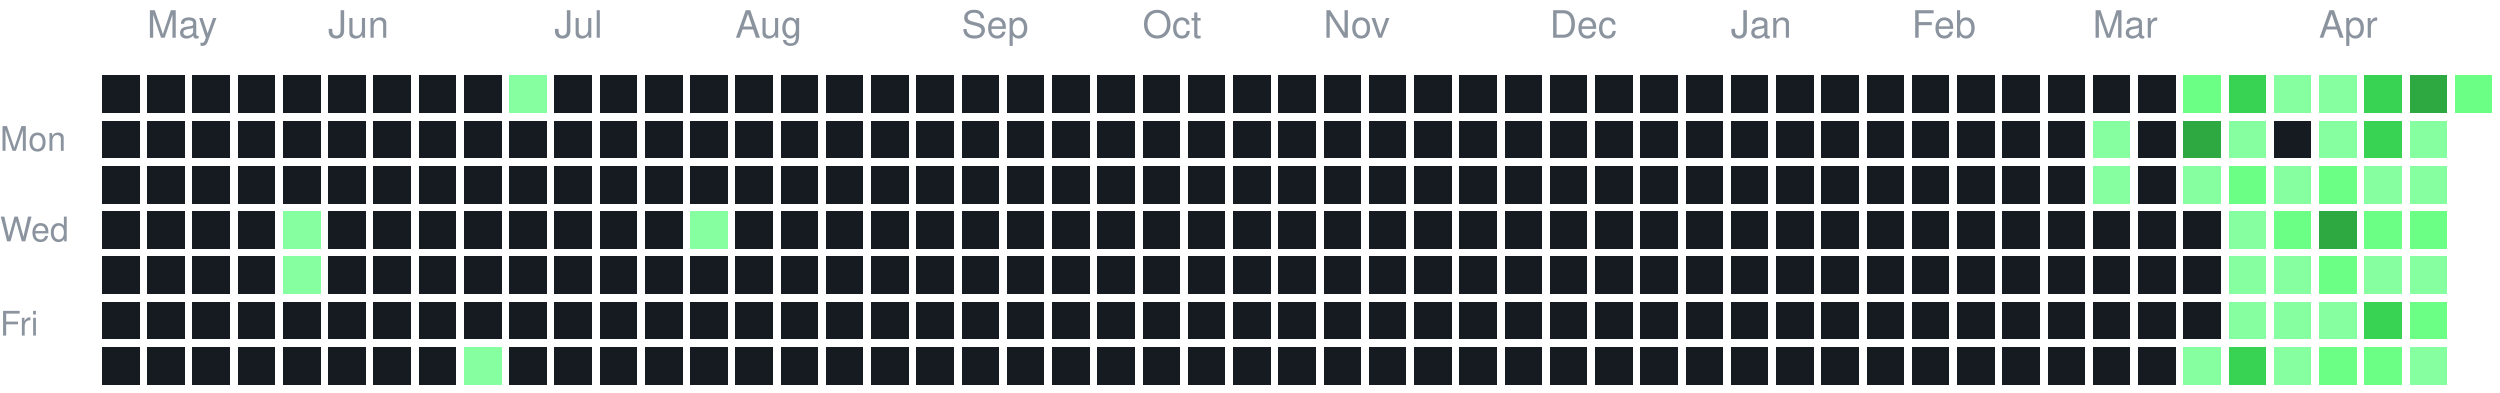
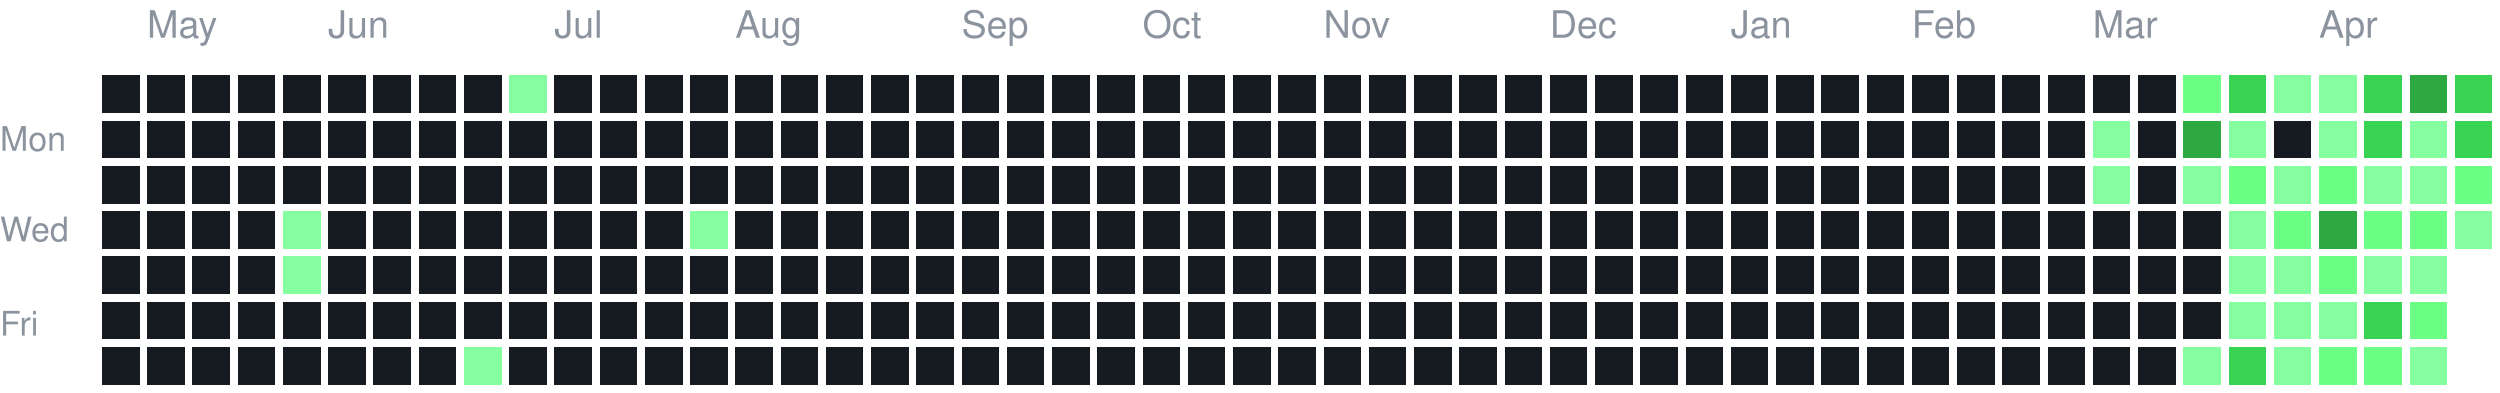
<svg xmlns="http://www.w3.org/2000/svg" version="1.1" width="663" height="104">
  <rect style="fill:#161b22;shape-rendering:crispedges;" data-score="0" data-date="2025-04-27" x="27" y="20" width="10" height="10" />
  <rect style="fill:#161b22;shape-rendering:crispedges;" data-score="0" data-date="2025-05-04" x="39" y="20" width="10" height="10" />
  <rect style="fill:#161b22;shape-rendering:crispedges;" data-score="0" data-date="2025-05-11" x="51" y="20" width="10" height="10" />
  <rect style="fill:#161b22;shape-rendering:crispedges;" data-score="0" data-date="2025-05-18" x="63" y="20" width="10" height="10" />
  <rect style="fill:#161b22;shape-rendering:crispedges;" data-score="0" data-date="2025-05-25" x="75" y="20" width="10" height="10" />
  <rect style="fill:#161b22;shape-rendering:crispedges;" data-score="0" data-date="2025-06-01" x="87" y="20" width="10" height="10" />
  <rect style="fill:#161b22;shape-rendering:crispedges;" data-score="0" data-date="2025-06-08" x="99" y="20" width="10" height="10" />
  <rect style="fill:#161b22;shape-rendering:crispedges;" data-score="0" data-date="2025-06-15" x="111" y="20" width="10" height="10" />
  <rect style="fill:#161b22;shape-rendering:crispedges;" data-score="0" data-date="2025-06-22" x="123" y="20" width="10" height="10" />
  <rect style="fill:#86ffa0;shape-rendering:crispedges;" data-score="1" data-date="2025-06-29" x="135" y="20" width="10" height="10" />
  <rect style="fill:#161b22;shape-rendering:crispedges;" data-score="0" data-date="2025-07-06" x="147" y="20" width="10" height="10" />
  <rect style="fill:#161b22;shape-rendering:crispedges;" data-score="0" data-date="2025-07-13" x="159" y="20" width="10" height="10" />
  <rect style="fill:#161b22;shape-rendering:crispedges;" data-score="0" data-date="2025-07-20" x="171" y="20" width="10" height="10" />
  <rect style="fill:#161b22;shape-rendering:crispedges;" data-score="0" data-date="2025-07-27" x="183" y="20" width="10" height="10" />
  <rect style="fill:#161b22;shape-rendering:crispedges;" data-score="0" data-date="2025-08-03" x="195" y="20" width="10" height="10" />
  <rect style="fill:#161b22;shape-rendering:crispedges;" data-score="0" data-date="2025-08-10" x="207" y="20" width="10" height="10" />
  <rect style="fill:#161b22;shape-rendering:crispedges;" data-score="0" data-date="2025-08-17" x="219" y="20" width="10" height="10" />
  <rect style="fill:#161b22;shape-rendering:crispedges;" data-score="0" data-date="2025-08-24" x="231" y="20" width="10" height="10" />
  <rect style="fill:#161b22;shape-rendering:crispedges;" data-score="0" data-date="2025-08-31" x="243" y="20" width="10" height="10" />
  <rect style="fill:#161b22;shape-rendering:crispedges;" data-score="0" data-date="2025-09-07" x="255" y="20" width="10" height="10" />
  <rect style="fill:#161b22;shape-rendering:crispedges;" data-score="0" data-date="2025-09-14" x="267" y="20" width="10" height="10" />
  <rect style="fill:#161b22;shape-rendering:crispedges;" data-score="0" data-date="2025-09-21" x="279" y="20" width="10" height="10" />
  <rect style="fill:#161b22;shape-rendering:crispedges;" data-score="0" data-date="2025-09-28" x="291" y="20" width="10" height="10" />
  <rect style="fill:#161b22;shape-rendering:crispedges;" data-score="0" data-date="2025-10-05" x="303" y="20" width="10" height="10" />
  <rect style="fill:#161b22;shape-rendering:crispedges;" data-score="0" data-date="2025-10-12" x="315" y="20" width="10" height="10" />
  <rect style="fill:#161b22;shape-rendering:crispedges;" data-score="0" data-date="2025-10-19" x="327" y="20" width="10" height="10" />
  <rect style="fill:#161b22;shape-rendering:crispedges;" data-score="0" data-date="2025-10-26" x="339" y="20" width="10" height="10" />
  <rect style="fill:#161b22;shape-rendering:crispedges;" data-score="0" data-date="2025-11-02" x="351" y="20" width="10" height="10" />
  <rect style="fill:#161b22;shape-rendering:crispedges;" data-score="0" data-date="2025-11-09" x="363" y="20" width="10" height="10" />
  <rect style="fill:#161b22;shape-rendering:crispedges;" data-score="0" data-date="2025-11-16" x="375" y="20" width="10" height="10" />
  <rect style="fill:#161b22;shape-rendering:crispedges;" data-score="0" data-date="2025-11-23" x="387" y="20" width="10" height="10" />
  <rect style="fill:#161b22;shape-rendering:crispedges;" data-score="0" data-date="2025-11-30" x="399" y="20" width="10" height="10" />
  <rect style="fill:#161b22;shape-rendering:crispedges;" data-score="0" data-date="2025-12-07" x="411" y="20" width="10" height="10" />
  <rect style="fill:#161b22;shape-rendering:crispedges;" data-score="0" data-date="2025-12-14" x="423" y="20" width="10" height="10" />
  <rect style="fill:#161b22;shape-rendering:crispedges;" data-score="0" data-date="2025-12-21" x="435" y="20" width="10" height="10" />
  <rect style="fill:#161b22;shape-rendering:crispedges;" data-score="0" data-date="2025-12-28" x="447" y="20" width="10" height="10" />
  <rect style="fill:#161b22;shape-rendering:crispedges;" data-score="0" data-date="2026-01-04" x="459" y="20" width="10" height="10" />
  <rect style="fill:#161b22;shape-rendering:crispedges;" data-score="0" data-date="2026-01-11" x="471" y="20" width="10" height="10" />
  <rect style="fill:#161b22;shape-rendering:crispedges;" data-score="0" data-date="2026-01-18" x="483" y="20" width="10" height="10" />
  <rect style="fill:#161b22;shape-rendering:crispedges;" data-score="0" data-date="2026-01-25" x="495" y="20" width="10" height="10" />
  <rect style="fill:#161b22;shape-rendering:crispedges;" data-score="0" data-date="2026-02-01" x="507" y="20" width="10" height="10" />
  <rect style="fill:#161b22;shape-rendering:crispedges;" data-score="0" data-date="2026-02-08" x="519" y="20" width="10" height="10" />
  <rect style="fill:#161b22;shape-rendering:crispedges;" data-score="0" data-date="2026-02-15" x="531" y="20" width="10" height="10" />
  <rect style="fill:#161b22;shape-rendering:crispedges;" data-score="0" data-date="2026-02-22" x="543" y="20" width="10" height="10" />
  <rect style="fill:#161b22;shape-rendering:crispedges;" data-score="0" data-date="2026-03-01" x="555" y="20" width="10" height="10" />
  <rect style="fill:#161b22;shape-rendering:crispedges;" data-score="0" data-date="2026-03-08" x="567" y="20" width="10" height="10" />
  <rect style="fill:#6cff86;shape-rendering:crispedges;" data-score="2" data-date="2026-03-15" x="579" y="20" width="10" height="10" />
  <rect style="fill:#39d353;shape-rendering:crispedges;" data-score="3" data-date="2026-03-22" x="591" y="20" width="10" height="10" />
  <rect style="fill:#86ffa0;shape-rendering:crispedges;" data-score="1" data-date="2026-03-29" x="603" y="20" width="10" height="10" />
  <rect style="fill:#86ffa0;shape-rendering:crispedges;" data-score="1" data-date="2026-04-05" x="615" y="20" width="10" height="10" />
  <rect style="fill:#39d353;shape-rendering:crispedges;" data-score="3" data-date="2026-04-12" x="627" y="20" width="10" height="10" />
  <rect style="fill:#2ea942;shape-rendering:crispedges;" data-score="4" data-date="2026-04-19" x="639" y="20" width="10" height="10" />
-   <rect style="fill:#6cff86;shape-rendering:crispedges;" data-score="2" data-date="2026-04-26" x="651" y="20" width="10" height="10" />
+   <rect style="fill:#39d353;shape-rendering:crispedges;" data-score="3" data-date="2026-04-26" x="651" y="20" width="10" height="10" />
  <rect style="fill:#161b22;shape-rendering:crispedges;" data-score="0" data-date="2025-04-28" x="27" y="32" width="10" height="10" />
  <rect style="fill:#161b22;shape-rendering:crispedges;" data-score="0" data-date="2025-05-05" x="39" y="32" width="10" height="10" />
  <rect style="fill:#161b22;shape-rendering:crispedges;" data-score="0" data-date="2025-05-12" x="51" y="32" width="10" height="10" />
  <rect style="fill:#161b22;shape-rendering:crispedges;" data-score="0" data-date="2025-05-19" x="63" y="32" width="10" height="10" />
  <rect style="fill:#161b22;shape-rendering:crispedges;" data-score="0" data-date="2025-05-26" x="75" y="32" width="10" height="10" />
  <rect style="fill:#161b22;shape-rendering:crispedges;" data-score="0" data-date="2025-06-02" x="87" y="32" width="10" height="10" />
  <rect style="fill:#161b22;shape-rendering:crispedges;" data-score="0" data-date="2025-06-09" x="99" y="32" width="10" height="10" />
  <rect style="fill:#161b22;shape-rendering:crispedges;" data-score="0" data-date="2025-06-16" x="111" y="32" width="10" height="10" />
  <rect style="fill:#161b22;shape-rendering:crispedges;" data-score="0" data-date="2025-06-23" x="123" y="32" width="10" height="10" />
  <rect style="fill:#161b22;shape-rendering:crispedges;" data-score="0" data-date="2025-06-30" x="135" y="32" width="10" height="10" />
  <rect style="fill:#161b22;shape-rendering:crispedges;" data-score="0" data-date="2025-07-07" x="147" y="32" width="10" height="10" />
  <rect style="fill:#161b22;shape-rendering:crispedges;" data-score="0" data-date="2025-07-14" x="159" y="32" width="10" height="10" />
  <rect style="fill:#161b22;shape-rendering:crispedges;" data-score="0" data-date="2025-07-21" x="171" y="32" width="10" height="10" />
  <rect style="fill:#161b22;shape-rendering:crispedges;" data-score="0" data-date="2025-07-28" x="183" y="32" width="10" height="10" />
  <rect style="fill:#161b22;shape-rendering:crispedges;" data-score="0" data-date="2025-08-04" x="195" y="32" width="10" height="10" />
  <rect style="fill:#161b22;shape-rendering:crispedges;" data-score="0" data-date="2025-08-11" x="207" y="32" width="10" height="10" />
  <rect style="fill:#161b22;shape-rendering:crispedges;" data-score="0" data-date="2025-08-18" x="219" y="32" width="10" height="10" />
  <rect style="fill:#161b22;shape-rendering:crispedges;" data-score="0" data-date="2025-08-25" x="231" y="32" width="10" height="10" />
  <rect style="fill:#161b22;shape-rendering:crispedges;" data-score="0" data-date="2025-09-01" x="243" y="32" width="10" height="10" />
  <rect style="fill:#161b22;shape-rendering:crispedges;" data-score="0" data-date="2025-09-08" x="255" y="32" width="10" height="10" />
  <rect style="fill:#161b22;shape-rendering:crispedges;" data-score="0" data-date="2025-09-15" x="267" y="32" width="10" height="10" />
  <rect style="fill:#161b22;shape-rendering:crispedges;" data-score="0" data-date="2025-09-22" x="279" y="32" width="10" height="10" />
  <rect style="fill:#161b22;shape-rendering:crispedges;" data-score="0" data-date="2025-09-29" x="291" y="32" width="10" height="10" />
  <rect style="fill:#161b22;shape-rendering:crispedges;" data-score="0" data-date="2025-10-06" x="303" y="32" width="10" height="10" />
  <rect style="fill:#161b22;shape-rendering:crispedges;" data-score="0" data-date="2025-10-13" x="315" y="32" width="10" height="10" />
  <rect style="fill:#161b22;shape-rendering:crispedges;" data-score="0" data-date="2025-10-20" x="327" y="32" width="10" height="10" />
  <rect style="fill:#161b22;shape-rendering:crispedges;" data-score="0" data-date="2025-10-27" x="339" y="32" width="10" height="10" />
  <rect style="fill:#161b22;shape-rendering:crispedges;" data-score="0" data-date="2025-11-03" x="351" y="32" width="10" height="10" />
  <rect style="fill:#161b22;shape-rendering:crispedges;" data-score="0" data-date="2025-11-10" x="363" y="32" width="10" height="10" />
  <rect style="fill:#161b22;shape-rendering:crispedges;" data-score="0" data-date="2025-11-17" x="375" y="32" width="10" height="10" />
  <rect style="fill:#161b22;shape-rendering:crispedges;" data-score="0" data-date="2025-11-24" x="387" y="32" width="10" height="10" />
  <rect style="fill:#161b22;shape-rendering:crispedges;" data-score="0" data-date="2025-12-01" x="399" y="32" width="10" height="10" />
  <rect style="fill:#161b22;shape-rendering:crispedges;" data-score="0" data-date="2025-12-08" x="411" y="32" width="10" height="10" />
  <rect style="fill:#161b22;shape-rendering:crispedges;" data-score="0" data-date="2025-12-15" x="423" y="32" width="10" height="10" />
  <rect style="fill:#161b22;shape-rendering:crispedges;" data-score="0" data-date="2025-12-22" x="435" y="32" width="10" height="10" />
  <rect style="fill:#161b22;shape-rendering:crispedges;" data-score="0" data-date="2025-12-29" x="447" y="32" width="10" height="10" />
  <rect style="fill:#161b22;shape-rendering:crispedges;" data-score="0" data-date="2026-01-05" x="459" y="32" width="10" height="10" />
  <rect style="fill:#161b22;shape-rendering:crispedges;" data-score="0" data-date="2026-01-12" x="471" y="32" width="10" height="10" />
  <rect style="fill:#161b22;shape-rendering:crispedges;" data-score="0" data-date="2026-01-19" x="483" y="32" width="10" height="10" />
  <rect style="fill:#161b22;shape-rendering:crispedges;" data-score="0" data-date="2026-01-26" x="495" y="32" width="10" height="10" />
  <rect style="fill:#161b22;shape-rendering:crispedges;" data-score="0" data-date="2026-02-02" x="507" y="32" width="10" height="10" />
  <rect style="fill:#161b22;shape-rendering:crispedges;" data-score="0" data-date="2026-02-09" x="519" y="32" width="10" height="10" />
  <rect style="fill:#161b22;shape-rendering:crispedges;" data-score="0" data-date="2026-02-16" x="531" y="32" width="10" height="10" />
  <rect style="fill:#161b22;shape-rendering:crispedges;" data-score="0" data-date="2026-02-23" x="543" y="32" width="10" height="10" />
  <rect style="fill:#86ffa0;shape-rendering:crispedges;" data-score="1" data-date="2026-03-02" x="555" y="32" width="10" height="10" />
  <rect style="fill:#161b22;shape-rendering:crispedges;" data-score="0" data-date="2026-03-09" x="567" y="32" width="10" height="10" />
  <rect style="fill:#2ea942;shape-rendering:crispedges;" data-score="4" data-date="2026-03-16" x="579" y="32" width="10" height="10" />
  <rect style="fill:#86ffa0;shape-rendering:crispedges;" data-score="1" data-date="2026-03-23" x="591" y="32" width="10" height="10" />
  <rect style="fill:#161b22;shape-rendering:crispedges;" data-score="0" data-date="2026-03-30" x="603" y="32" width="10" height="10" />
  <rect style="fill:#86ffa0;shape-rendering:crispedges;" data-score="1" data-date="2026-04-06" x="615" y="32" width="10" height="10" />
  <rect style="fill:#39d353;shape-rendering:crispedges;" data-score="3" data-date="2026-04-13" x="627" y="32" width="10" height="10" />
  <rect style="fill:#86ffa0;shape-rendering:crispedges;" data-score="1" data-date="2026-04-20" x="639" y="32" width="10" height="10" />
+   <rect style="fill:#39d353;shape-rendering:crispedges;" data-score="3" data-date="2026-04-27" x="651" y="32" width="10" height="10" />
  <rect style="fill:#161b22;shape-rendering:crispedges;" data-score="0" data-date="2025-04-29" x="27" y="44" width="10" height="10" />
  <rect style="fill:#161b22;shape-rendering:crispedges;" data-score="0" data-date="2025-05-06" x="39" y="44" width="10" height="10" />
  <rect style="fill:#161b22;shape-rendering:crispedges;" data-score="0" data-date="2025-05-13" x="51" y="44" width="10" height="10" />
  <rect style="fill:#161b22;shape-rendering:crispedges;" data-score="0" data-date="2025-05-20" x="63" y="44" width="10" height="10" />
  <rect style="fill:#161b22;shape-rendering:crispedges;" data-score="0" data-date="2025-05-27" x="75" y="44" width="10" height="10" />
  <rect style="fill:#161b22;shape-rendering:crispedges;" data-score="0" data-date="2025-06-03" x="87" y="44" width="10" height="10" />
  <rect style="fill:#161b22;shape-rendering:crispedges;" data-score="0" data-date="2025-06-10" x="99" y="44" width="10" height="10" />
  <rect style="fill:#161b22;shape-rendering:crispedges;" data-score="0" data-date="2025-06-17" x="111" y="44" width="10" height="10" />
  <rect style="fill:#161b22;shape-rendering:crispedges;" data-score="0" data-date="2025-06-24" x="123" y="44" width="10" height="10" />
  <rect style="fill:#161b22;shape-rendering:crispedges;" data-score="0" data-date="2025-07-01" x="135" y="44" width="10" height="10" />
  <rect style="fill:#161b22;shape-rendering:crispedges;" data-score="0" data-date="2025-07-08" x="147" y="44" width="10" height="10" />
  <rect style="fill:#161b22;shape-rendering:crispedges;" data-score="0" data-date="2025-07-15" x="159" y="44" width="10" height="10" />
  <rect style="fill:#161b22;shape-rendering:crispedges;" data-score="0" data-date="2025-07-22" x="171" y="44" width="10" height="10" />
  <rect style="fill:#161b22;shape-rendering:crispedges;" data-score="0" data-date="2025-07-29" x="183" y="44" width="10" height="10" />
  <rect style="fill:#161b22;shape-rendering:crispedges;" data-score="0" data-date="2025-08-05" x="195" y="44" width="10" height="10" />
  <rect style="fill:#161b22;shape-rendering:crispedges;" data-score="0" data-date="2025-08-12" x="207" y="44" width="10" height="10" />
  <rect style="fill:#161b22;shape-rendering:crispedges;" data-score="0" data-date="2025-08-19" x="219" y="44" width="10" height="10" />
  <rect style="fill:#161b22;shape-rendering:crispedges;" data-score="0" data-date="2025-08-26" x="231" y="44" width="10" height="10" />
  <rect style="fill:#161b22;shape-rendering:crispedges;" data-score="0" data-date="2025-09-02" x="243" y="44" width="10" height="10" />
  <rect style="fill:#161b22;shape-rendering:crispedges;" data-score="0" data-date="2025-09-09" x="255" y="44" width="10" height="10" />
  <rect style="fill:#161b22;shape-rendering:crispedges;" data-score="0" data-date="2025-09-16" x="267" y="44" width="10" height="10" />
  <rect style="fill:#161b22;shape-rendering:crispedges;" data-score="0" data-date="2025-09-23" x="279" y="44" width="10" height="10" />
  <rect style="fill:#161b22;shape-rendering:crispedges;" data-score="0" data-date="2025-09-30" x="291" y="44" width="10" height="10" />
  <rect style="fill:#161b22;shape-rendering:crispedges;" data-score="0" data-date="2025-10-07" x="303" y="44" width="10" height="10" />
  <rect style="fill:#161b22;shape-rendering:crispedges;" data-score="0" data-date="2025-10-14" x="315" y="44" width="10" height="10" />
  <rect style="fill:#161b22;shape-rendering:crispedges;" data-score="0" data-date="2025-10-21" x="327" y="44" width="10" height="10" />
  <rect style="fill:#161b22;shape-rendering:crispedges;" data-score="0" data-date="2025-10-28" x="339" y="44" width="10" height="10" />
  <rect style="fill:#161b22;shape-rendering:crispedges;" data-score="0" data-date="2025-11-04" x="351" y="44" width="10" height="10" />
  <rect style="fill:#161b22;shape-rendering:crispedges;" data-score="0" data-date="2025-11-11" x="363" y="44" width="10" height="10" />
  <rect style="fill:#161b22;shape-rendering:crispedges;" data-score="0" data-date="2025-11-18" x="375" y="44" width="10" height="10" />
  <rect style="fill:#161b22;shape-rendering:crispedges;" data-score="0" data-date="2025-11-25" x="387" y="44" width="10" height="10" />
  <rect style="fill:#161b22;shape-rendering:crispedges;" data-score="0" data-date="2025-12-02" x="399" y="44" width="10" height="10" />
  <rect style="fill:#161b22;shape-rendering:crispedges;" data-score="0" data-date="2025-12-09" x="411" y="44" width="10" height="10" />
  <rect style="fill:#161b22;shape-rendering:crispedges;" data-score="0" data-date="2025-12-16" x="423" y="44" width="10" height="10" />
  <rect style="fill:#161b22;shape-rendering:crispedges;" data-score="0" data-date="2025-12-23" x="435" y="44" width="10" height="10" />
  <rect style="fill:#161b22;shape-rendering:crispedges;" data-score="0" data-date="2025-12-30" x="447" y="44" width="10" height="10" />
  <rect style="fill:#161b22;shape-rendering:crispedges;" data-score="0" data-date="2026-01-06" x="459" y="44" width="10" height="10" />
  <rect style="fill:#161b22;shape-rendering:crispedges;" data-score="0" data-date="2026-01-13" x="471" y="44" width="10" height="10" />
  <rect style="fill:#161b22;shape-rendering:crispedges;" data-score="0" data-date="2026-01-20" x="483" y="44" width="10" height="10" />
  <rect style="fill:#161b22;shape-rendering:crispedges;" data-score="0" data-date="2026-01-27" x="495" y="44" width="10" height="10" />
  <rect style="fill:#161b22;shape-rendering:crispedges;" data-score="0" data-date="2026-02-03" x="507" y="44" width="10" height="10" />
  <rect style="fill:#161b22;shape-rendering:crispedges;" data-score="0" data-date="2026-02-10" x="519" y="44" width="10" height="10" />
  <rect style="fill:#161b22;shape-rendering:crispedges;" data-score="0" data-date="2026-02-17" x="531" y="44" width="10" height="10" />
  <rect style="fill:#161b22;shape-rendering:crispedges;" data-score="0" data-date="2026-02-24" x="543" y="44" width="10" height="10" />
  <rect style="fill:#86ffa0;shape-rendering:crispedges;" data-score="1" data-date="2026-03-03" x="555" y="44" width="10" height="10" />
  <rect style="fill:#161b22;shape-rendering:crispedges;" data-score="0" data-date="2026-03-10" x="567" y="44" width="10" height="10" />
  <rect style="fill:#86ffa0;shape-rendering:crispedges;" data-score="1" data-date="2026-03-17" x="579" y="44" width="10" height="10" />
  <rect style="fill:#6cff86;shape-rendering:crispedges;" data-score="2" data-date="2026-03-24" x="591" y="44" width="10" height="10" />
  <rect style="fill:#86ffa0;shape-rendering:crispedges;" data-score="1" data-date="2026-03-31" x="603" y="44" width="10" height="10" />
  <rect style="fill:#6cff86;shape-rendering:crispedges;" data-score="2" data-date="2026-04-07" x="615" y="44" width="10" height="10" />
  <rect style="fill:#86ffa0;shape-rendering:crispedges;" data-score="1" data-date="2026-04-14" x="627" y="44" width="10" height="10" />
  <rect style="fill:#86ffa0;shape-rendering:crispedges;" data-score="1" data-date="2026-04-21" x="639" y="44" width="10" height="10" />
+   <rect style="fill:#6cff86;shape-rendering:crispedges;" data-score="2" data-date="2026-04-28" x="651" y="44" width="10" height="10" />
  <rect style="fill:#161b22;shape-rendering:crispedges;" data-score="0" data-date="2025-04-30" x="27" y="56" width="10" height="10" />
  <rect style="fill:#161b22;shape-rendering:crispedges;" data-score="0" data-date="2025-05-07" x="39" y="56" width="10" height="10" />
  <rect style="fill:#161b22;shape-rendering:crispedges;" data-score="0" data-date="2025-05-14" x="51" y="56" width="10" height="10" />
  <rect style="fill:#161b22;shape-rendering:crispedges;" data-score="0" data-date="2025-05-21" x="63" y="56" width="10" height="10" />
  <rect style="fill:#86ffa0;shape-rendering:crispedges;" data-score="1" data-date="2025-05-28" x="75" y="56" width="10" height="10" />
  <rect style="fill:#161b22;shape-rendering:crispedges;" data-score="0" data-date="2025-06-04" x="87" y="56" width="10" height="10" />
  <rect style="fill:#161b22;shape-rendering:crispedges;" data-score="0" data-date="2025-06-11" x="99" y="56" width="10" height="10" />
  <rect style="fill:#161b22;shape-rendering:crispedges;" data-score="0" data-date="2025-06-18" x="111" y="56" width="10" height="10" />
  <rect style="fill:#161b22;shape-rendering:crispedges;" data-score="0" data-date="2025-06-25" x="123" y="56" width="10" height="10" />
  <rect style="fill:#161b22;shape-rendering:crispedges;" data-score="0" data-date="2025-07-02" x="135" y="56" width="10" height="10" />
  <rect style="fill:#161b22;shape-rendering:crispedges;" data-score="0" data-date="2025-07-09" x="147" y="56" width="10" height="10" />
  <rect style="fill:#161b22;shape-rendering:crispedges;" data-score="0" data-date="2025-07-16" x="159" y="56" width="10" height="10" />
  <rect style="fill:#161b22;shape-rendering:crispedges;" data-score="0" data-date="2025-07-23" x="171" y="56" width="10" height="10" />
  <rect style="fill:#86ffa0;shape-rendering:crispedges;" data-score="1" data-date="2025-07-30" x="183" y="56" width="10" height="10" />
  <rect style="fill:#161b22;shape-rendering:crispedges;" data-score="0" data-date="2025-08-06" x="195" y="56" width="10" height="10" />
  <rect style="fill:#161b22;shape-rendering:crispedges;" data-score="0" data-date="2025-08-13" x="207" y="56" width="10" height="10" />
  <rect style="fill:#161b22;shape-rendering:crispedges;" data-score="0" data-date="2025-08-20" x="219" y="56" width="10" height="10" />
  <rect style="fill:#161b22;shape-rendering:crispedges;" data-score="0" data-date="2025-08-27" x="231" y="56" width="10" height="10" />
  <rect style="fill:#161b22;shape-rendering:crispedges;" data-score="0" data-date="2025-09-03" x="243" y="56" width="10" height="10" />
  <rect style="fill:#161b22;shape-rendering:crispedges;" data-score="0" data-date="2025-09-10" x="255" y="56" width="10" height="10" />
  <rect style="fill:#161b22;shape-rendering:crispedges;" data-score="0" data-date="2025-09-17" x="267" y="56" width="10" height="10" />
  <rect style="fill:#161b22;shape-rendering:crispedges;" data-score="0" data-date="2025-09-24" x="279" y="56" width="10" height="10" />
  <rect style="fill:#161b22;shape-rendering:crispedges;" data-score="0" data-date="2025-10-01" x="291" y="56" width="10" height="10" />
  <rect style="fill:#161b22;shape-rendering:crispedges;" data-score="0" data-date="2025-10-08" x="303" y="56" width="10" height="10" />
  <rect style="fill:#161b22;shape-rendering:crispedges;" data-score="0" data-date="2025-10-15" x="315" y="56" width="10" height="10" />
  <rect style="fill:#161b22;shape-rendering:crispedges;" data-score="0" data-date="2025-10-22" x="327" y="56" width="10" height="10" />
  <rect style="fill:#161b22;shape-rendering:crispedges;" data-score="0" data-date="2025-10-29" x="339" y="56" width="10" height="10" />
  <rect style="fill:#161b22;shape-rendering:crispedges;" data-score="0" data-date="2025-11-05" x="351" y="56" width="10" height="10" />
  <rect style="fill:#161b22;shape-rendering:crispedges;" data-score="0" data-date="2025-11-12" x="363" y="56" width="10" height="10" />
  <rect style="fill:#161b22;shape-rendering:crispedges;" data-score="0" data-date="2025-11-19" x="375" y="56" width="10" height="10" />
  <rect style="fill:#161b22;shape-rendering:crispedges;" data-score="0" data-date="2025-11-26" x="387" y="56" width="10" height="10" />
  <rect style="fill:#161b22;shape-rendering:crispedges;" data-score="0" data-date="2025-12-03" x="399" y="56" width="10" height="10" />
  <rect style="fill:#161b22;shape-rendering:crispedges;" data-score="0" data-date="2025-12-10" x="411" y="56" width="10" height="10" />
  <rect style="fill:#161b22;shape-rendering:crispedges;" data-score="0" data-date="2025-12-17" x="423" y="56" width="10" height="10" />
  <rect style="fill:#161b22;shape-rendering:crispedges;" data-score="0" data-date="2025-12-24" x="435" y="56" width="10" height="10" />
  <rect style="fill:#161b22;shape-rendering:crispedges;" data-score="0" data-date="2025-12-31" x="447" y="56" width="10" height="10" />
  <rect style="fill:#161b22;shape-rendering:crispedges;" data-score="0" data-date="2026-01-07" x="459" y="56" width="10" height="10" />
  <rect style="fill:#161b22;shape-rendering:crispedges;" data-score="0" data-date="2026-01-14" x="471" y="56" width="10" height="10" />
  <rect style="fill:#161b22;shape-rendering:crispedges;" data-score="0" data-date="2026-01-21" x="483" y="56" width="10" height="10" />
  <rect style="fill:#161b22;shape-rendering:crispedges;" data-score="0" data-date="2026-01-28" x="495" y="56" width="10" height="10" />
  <rect style="fill:#161b22;shape-rendering:crispedges;" data-score="0" data-date="2026-02-04" x="507" y="56" width="10" height="10" />
  <rect style="fill:#161b22;shape-rendering:crispedges;" data-score="0" data-date="2026-02-11" x="519" y="56" width="10" height="10" />
  <rect style="fill:#161b22;shape-rendering:crispedges;" data-score="0" data-date="2026-02-18" x="531" y="56" width="10" height="10" />
  <rect style="fill:#161b22;shape-rendering:crispedges;" data-score="0" data-date="2026-02-25" x="543" y="56" width="10" height="10" />
  <rect style="fill:#161b22;shape-rendering:crispedges;" data-score="0" data-date="2026-03-04" x="555" y="56" width="10" height="10" />
  <rect style="fill:#161b22;shape-rendering:crispedges;" data-score="0" data-date="2026-03-11" x="567" y="56" width="10" height="10" />
  <rect style="fill:#161b22;shape-rendering:crispedges;" data-score="0" data-date="2026-03-18" x="579" y="56" width="10" height="10" />
  <rect style="fill:#86ffa0;shape-rendering:crispedges;" data-score="1" data-date="2026-03-25" x="591" y="56" width="10" height="10" />
  <rect style="fill:#6cff86;shape-rendering:crispedges;" data-score="2" data-date="2026-04-01" x="603" y="56" width="10" height="10" />
  <rect style="fill:#2ea942;shape-rendering:crispedges;" data-score="4" data-date="2026-04-08" x="615" y="56" width="10" height="10" />
  <rect style="fill:#6cff86;shape-rendering:crispedges;" data-score="2" data-date="2026-04-15" x="627" y="56" width="10" height="10" />
  <rect style="fill:#6cff86;shape-rendering:crispedges;" data-score="2" data-date="2026-04-22" x="639" y="56" width="10" height="10" />
+   <rect style="fill:#86ffa0;shape-rendering:crispedges;" data-score="1" data-date="2026-04-29" x="651" y="56" width="10" height="10" />
  <rect style="fill:#161b22;shape-rendering:crispedges;" data-score="0" data-date="2025-05-01" x="27" y="68" width="10" height="10" />
  <rect style="fill:#161b22;shape-rendering:crispedges;" data-score="0" data-date="2025-05-08" x="39" y="68" width="10" height="10" />
  <rect style="fill:#161b22;shape-rendering:crispedges;" data-score="0" data-date="2025-05-15" x="51" y="68" width="10" height="10" />
  <rect style="fill:#161b22;shape-rendering:crispedges;" data-score="0" data-date="2025-05-22" x="63" y="68" width="10" height="10" />
  <rect style="fill:#86ffa0;shape-rendering:crispedges;" data-score="1" data-date="2025-05-29" x="75" y="68" width="10" height="10" />
  <rect style="fill:#161b22;shape-rendering:crispedges;" data-score="0" data-date="2025-06-05" x="87" y="68" width="10" height="10" />
  <rect style="fill:#161b22;shape-rendering:crispedges;" data-score="0" data-date="2025-06-12" x="99" y="68" width="10" height="10" />
  <rect style="fill:#161b22;shape-rendering:crispedges;" data-score="0" data-date="2025-06-19" x="111" y="68" width="10" height="10" />
  <rect style="fill:#161b22;shape-rendering:crispedges;" data-score="0" data-date="2025-06-26" x="123" y="68" width="10" height="10" />
  <rect style="fill:#161b22;shape-rendering:crispedges;" data-score="0" data-date="2025-07-03" x="135" y="68" width="10" height="10" />
  <rect style="fill:#161b22;shape-rendering:crispedges;" data-score="0" data-date="2025-07-10" x="147" y="68" width="10" height="10" />
  <rect style="fill:#161b22;shape-rendering:crispedges;" data-score="0" data-date="2025-07-17" x="159" y="68" width="10" height="10" />
  <rect style="fill:#161b22;shape-rendering:crispedges;" data-score="0" data-date="2025-07-24" x="171" y="68" width="10" height="10" />
  <rect style="fill:#161b22;shape-rendering:crispedges;" data-score="0" data-date="2025-07-31" x="183" y="68" width="10" height="10" />
  <rect style="fill:#161b22;shape-rendering:crispedges;" data-score="0" data-date="2025-08-07" x="195" y="68" width="10" height="10" />
  <rect style="fill:#161b22;shape-rendering:crispedges;" data-score="0" data-date="2025-08-14" x="207" y="68" width="10" height="10" />
  <rect style="fill:#161b22;shape-rendering:crispedges;" data-score="0" data-date="2025-08-21" x="219" y="68" width="10" height="10" />
  <rect style="fill:#161b22;shape-rendering:crispedges;" data-score="0" data-date="2025-08-28" x="231" y="68" width="10" height="10" />
  <rect style="fill:#161b22;shape-rendering:crispedges;" data-score="0" data-date="2025-09-04" x="243" y="68" width="10" height="10" />
  <rect style="fill:#161b22;shape-rendering:crispedges;" data-score="0" data-date="2025-09-11" x="255" y="68" width="10" height="10" />
  <rect style="fill:#161b22;shape-rendering:crispedges;" data-score="0" data-date="2025-09-18" x="267" y="68" width="10" height="10" />
  <rect style="fill:#161b22;shape-rendering:crispedges;" data-score="0" data-date="2025-09-25" x="279" y="68" width="10" height="10" />
  <rect style="fill:#161b22;shape-rendering:crispedges;" data-score="0" data-date="2025-10-02" x="291" y="68" width="10" height="10" />
  <rect style="fill:#161b22;shape-rendering:crispedges;" data-score="0" data-date="2025-10-09" x="303" y="68" width="10" height="10" />
  <rect style="fill:#161b22;shape-rendering:crispedges;" data-score="0" data-date="2025-10-16" x="315" y="68" width="10" height="10" />
  <rect style="fill:#161b22;shape-rendering:crispedges;" data-score="0" data-date="2025-10-23" x="327" y="68" width="10" height="10" />
  <rect style="fill:#161b22;shape-rendering:crispedges;" data-score="0" data-date="2025-10-30" x="339" y="68" width="10" height="10" />
  <rect style="fill:#161b22;shape-rendering:crispedges;" data-score="0" data-date="2025-11-06" x="351" y="68" width="10" height="10" />
  <rect style="fill:#161b22;shape-rendering:crispedges;" data-score="0" data-date="2025-11-13" x="363" y="68" width="10" height="10" />
  <rect style="fill:#161b22;shape-rendering:crispedges;" data-score="0" data-date="2025-11-20" x="375" y="68" width="10" height="10" />
  <rect style="fill:#161b22;shape-rendering:crispedges;" data-score="0" data-date="2025-11-27" x="387" y="68" width="10" height="10" />
  <rect style="fill:#161b22;shape-rendering:crispedges;" data-score="0" data-date="2025-12-04" x="399" y="68" width="10" height="10" />
  <rect style="fill:#161b22;shape-rendering:crispedges;" data-score="0" data-date="2025-12-11" x="411" y="68" width="10" height="10" />
  <rect style="fill:#161b22;shape-rendering:crispedges;" data-score="0" data-date="2025-12-18" x="423" y="68" width="10" height="10" />
  <rect style="fill:#161b22;shape-rendering:crispedges;" data-score="0" data-date="2025-12-25" x="435" y="68" width="10" height="10" />
  <rect style="fill:#161b22;shape-rendering:crispedges;" data-score="0" data-date="2026-01-01" x="447" y="68" width="10" height="10" />
  <rect style="fill:#161b22;shape-rendering:crispedges;" data-score="0" data-date="2026-01-08" x="459" y="68" width="10" height="10" />
  <rect style="fill:#161b22;shape-rendering:crispedges;" data-score="0" data-date="2026-01-15" x="471" y="68" width="10" height="10" />
  <rect style="fill:#161b22;shape-rendering:crispedges;" data-score="0" data-date="2026-01-22" x="483" y="68" width="10" height="10" />
  <rect style="fill:#161b22;shape-rendering:crispedges;" data-score="0" data-date="2026-01-29" x="495" y="68" width="10" height="10" />
  <rect style="fill:#161b22;shape-rendering:crispedges;" data-score="0" data-date="2026-02-05" x="507" y="68" width="10" height="10" />
  <rect style="fill:#161b22;shape-rendering:crispedges;" data-score="0" data-date="2026-02-12" x="519" y="68" width="10" height="10" />
  <rect style="fill:#161b22;shape-rendering:crispedges;" data-score="0" data-date="2026-02-19" x="531" y="68" width="10" height="10" />
  <rect style="fill:#161b22;shape-rendering:crispedges;" data-score="0" data-date="2026-02-26" x="543" y="68" width="10" height="10" />
  <rect style="fill:#161b22;shape-rendering:crispedges;" data-score="0" data-date="2026-03-05" x="555" y="68" width="10" height="10" />
  <rect style="fill:#161b22;shape-rendering:crispedges;" data-score="0" data-date="2026-03-12" x="567" y="68" width="10" height="10" />
  <rect style="fill:#161b22;shape-rendering:crispedges;" data-score="0" data-date="2026-03-19" x="579" y="68" width="10" height="10" />
  <rect style="fill:#86ffa0;shape-rendering:crispedges;" data-score="1" data-date="2026-03-26" x="591" y="68" width="10" height="10" />
  <rect style="fill:#86ffa0;shape-rendering:crispedges;" data-score="1" data-date="2026-04-02" x="603" y="68" width="10" height="10" />
  <rect style="fill:#6cff86;shape-rendering:crispedges;" data-score="2" data-date="2026-04-09" x="615" y="68" width="10" height="10" />
  <rect style="fill:#86ffa0;shape-rendering:crispedges;" data-score="1" data-date="2026-04-16" x="627" y="68" width="10" height="10" />
  <rect style="fill:#86ffa0;shape-rendering:crispedges;" data-score="1" data-date="2026-04-23" x="639" y="68" width="10" height="10" />
  <rect style="fill:#161b22;shape-rendering:crispedges;" data-score="0" data-date="2025-05-02" x="27" y="80" width="10" height="10" />
  <rect style="fill:#161b22;shape-rendering:crispedges;" data-score="0" data-date="2025-05-09" x="39" y="80" width="10" height="10" />
  <rect style="fill:#161b22;shape-rendering:crispedges;" data-score="0" data-date="2025-05-16" x="51" y="80" width="10" height="10" />
  <rect style="fill:#161b22;shape-rendering:crispedges;" data-score="0" data-date="2025-05-23" x="63" y="80" width="10" height="10" />
  <rect style="fill:#161b22;shape-rendering:crispedges;" data-score="0" data-date="2025-05-30" x="75" y="80" width="10" height="10" />
  <rect style="fill:#161b22;shape-rendering:crispedges;" data-score="0" data-date="2025-06-06" x="87" y="80" width="10" height="10" />
  <rect style="fill:#161b22;shape-rendering:crispedges;" data-score="0" data-date="2025-06-13" x="99" y="80" width="10" height="10" />
  <rect style="fill:#161b22;shape-rendering:crispedges;" data-score="0" data-date="2025-06-20" x="111" y="80" width="10" height="10" />
  <rect style="fill:#161b22;shape-rendering:crispedges;" data-score="0" data-date="2025-06-27" x="123" y="80" width="10" height="10" />
  <rect style="fill:#161b22;shape-rendering:crispedges;" data-score="0" data-date="2025-07-04" x="135" y="80" width="10" height="10" />
  <rect style="fill:#161b22;shape-rendering:crispedges;" data-score="0" data-date="2025-07-11" x="147" y="80" width="10" height="10" />
  <rect style="fill:#161b22;shape-rendering:crispedges;" data-score="0" data-date="2025-07-18" x="159" y="80" width="10" height="10" />
  <rect style="fill:#161b22;shape-rendering:crispedges;" data-score="0" data-date="2025-07-25" x="171" y="80" width="10" height="10" />
  <rect style="fill:#161b22;shape-rendering:crispedges;" data-score="0" data-date="2025-08-01" x="183" y="80" width="10" height="10" />
  <rect style="fill:#161b22;shape-rendering:crispedges;" data-score="0" data-date="2025-08-08" x="195" y="80" width="10" height="10" />
  <rect style="fill:#161b22;shape-rendering:crispedges;" data-score="0" data-date="2025-08-15" x="207" y="80" width="10" height="10" />
  <rect style="fill:#161b22;shape-rendering:crispedges;" data-score="0" data-date="2025-08-22" x="219" y="80" width="10" height="10" />
  <rect style="fill:#161b22;shape-rendering:crispedges;" data-score="0" data-date="2025-08-29" x="231" y="80" width="10" height="10" />
  <rect style="fill:#161b22;shape-rendering:crispedges;" data-score="0" data-date="2025-09-05" x="243" y="80" width="10" height="10" />
  <rect style="fill:#161b22;shape-rendering:crispedges;" data-score="0" data-date="2025-09-12" x="255" y="80" width="10" height="10" />
  <rect style="fill:#161b22;shape-rendering:crispedges;" data-score="0" data-date="2025-09-19" x="267" y="80" width="10" height="10" />
  <rect style="fill:#161b22;shape-rendering:crispedges;" data-score="0" data-date="2025-09-26" x="279" y="80" width="10" height="10" />
  <rect style="fill:#161b22;shape-rendering:crispedges;" data-score="0" data-date="2025-10-03" x="291" y="80" width="10" height="10" />
  <rect style="fill:#161b22;shape-rendering:crispedges;" data-score="0" data-date="2025-10-10" x="303" y="80" width="10" height="10" />
  <rect style="fill:#161b22;shape-rendering:crispedges;" data-score="0" data-date="2025-10-17" x="315" y="80" width="10" height="10" />
  <rect style="fill:#161b22;shape-rendering:crispedges;" data-score="0" data-date="2025-10-24" x="327" y="80" width="10" height="10" />
  <rect style="fill:#161b22;shape-rendering:crispedges;" data-score="0" data-date="2025-10-31" x="339" y="80" width="10" height="10" />
  <rect style="fill:#161b22;shape-rendering:crispedges;" data-score="0" data-date="2025-11-07" x="351" y="80" width="10" height="10" />
  <rect style="fill:#161b22;shape-rendering:crispedges;" data-score="0" data-date="2025-11-14" x="363" y="80" width="10" height="10" />
  <rect style="fill:#161b22;shape-rendering:crispedges;" data-score="0" data-date="2025-11-21" x="375" y="80" width="10" height="10" />
  <rect style="fill:#161b22;shape-rendering:crispedges;" data-score="0" data-date="2025-11-28" x="387" y="80" width="10" height="10" />
  <rect style="fill:#161b22;shape-rendering:crispedges;" data-score="0" data-date="2025-12-05" x="399" y="80" width="10" height="10" />
  <rect style="fill:#161b22;shape-rendering:crispedges;" data-score="0" data-date="2025-12-12" x="411" y="80" width="10" height="10" />
  <rect style="fill:#161b22;shape-rendering:crispedges;" data-score="0" data-date="2025-12-19" x="423" y="80" width="10" height="10" />
  <rect style="fill:#161b22;shape-rendering:crispedges;" data-score="0" data-date="2025-12-26" x="435" y="80" width="10" height="10" />
  <rect style="fill:#161b22;shape-rendering:crispedges;" data-score="0" data-date="2026-01-02" x="447" y="80" width="10" height="10" />
  <rect style="fill:#161b22;shape-rendering:crispedges;" data-score="0" data-date="2026-01-09" x="459" y="80" width="10" height="10" />
  <rect style="fill:#161b22;shape-rendering:crispedges;" data-score="0" data-date="2026-01-16" x="471" y="80" width="10" height="10" />
  <rect style="fill:#161b22;shape-rendering:crispedges;" data-score="0" data-date="2026-01-23" x="483" y="80" width="10" height="10" />
  <rect style="fill:#161b22;shape-rendering:crispedges;" data-score="0" data-date="2026-01-30" x="495" y="80" width="10" height="10" />
  <rect style="fill:#161b22;shape-rendering:crispedges;" data-score="0" data-date="2026-02-06" x="507" y="80" width="10" height="10" />
  <rect style="fill:#161b22;shape-rendering:crispedges;" data-score="0" data-date="2026-02-13" x="519" y="80" width="10" height="10" />
  <rect style="fill:#161b22;shape-rendering:crispedges;" data-score="0" data-date="2026-02-20" x="531" y="80" width="10" height="10" />
  <rect style="fill:#161b22;shape-rendering:crispedges;" data-score="0" data-date="2026-02-27" x="543" y="80" width="10" height="10" />
  <rect style="fill:#161b22;shape-rendering:crispedges;" data-score="0" data-date="2026-03-06" x="555" y="80" width="10" height="10" />
  <rect style="fill:#161b22;shape-rendering:crispedges;" data-score="0" data-date="2026-03-13" x="567" y="80" width="10" height="10" />
  <rect style="fill:#161b22;shape-rendering:crispedges;" data-score="0" data-date="2026-03-20" x="579" y="80" width="10" height="10" />
  <rect style="fill:#86ffa0;shape-rendering:crispedges;" data-score="1" data-date="2026-03-27" x="591" y="80" width="10" height="10" />
  <rect style="fill:#86ffa0;shape-rendering:crispedges;" data-score="1" data-date="2026-04-03" x="603" y="80" width="10" height="10" />
  <rect style="fill:#86ffa0;shape-rendering:crispedges;" data-score="1" data-date="2026-04-10" x="615" y="80" width="10" height="10" />
  <rect style="fill:#39d353;shape-rendering:crispedges;" data-score="3" data-date="2026-04-17" x="627" y="80" width="10" height="10" />
  <rect style="fill:#6cff86;shape-rendering:crispedges;" data-score="2" data-date="2026-04-24" x="639" y="80" width="10" height="10" />
  <rect style="fill:#161b22;shape-rendering:crispedges;" data-score="0" data-date="2025-05-03" x="27" y="92" width="10" height="10" />
  <rect style="fill:#161b22;shape-rendering:crispedges;" data-score="0" data-date="2025-05-10" x="39" y="92" width="10" height="10" />
  <rect style="fill:#161b22;shape-rendering:crispedges;" data-score="0" data-date="2025-05-17" x="51" y="92" width="10" height="10" />
  <rect style="fill:#161b22;shape-rendering:crispedges;" data-score="0" data-date="2025-05-24" x="63" y="92" width="10" height="10" />
  <rect style="fill:#161b22;shape-rendering:crispedges;" data-score="0" data-date="2025-05-31" x="75" y="92" width="10" height="10" />
  <rect style="fill:#161b22;shape-rendering:crispedges;" data-score="0" data-date="2025-06-07" x="87" y="92" width="10" height="10" />
  <rect style="fill:#161b22;shape-rendering:crispedges;" data-score="0" data-date="2025-06-14" x="99" y="92" width="10" height="10" />
  <rect style="fill:#161b22;shape-rendering:crispedges;" data-score="0" data-date="2025-06-21" x="111" y="92" width="10" height="10" />
  <rect style="fill:#86ffa0;shape-rendering:crispedges;" data-score="1" data-date="2025-06-28" x="123" y="92" width="10" height="10" />
  <rect style="fill:#161b22;shape-rendering:crispedges;" data-score="0" data-date="2025-07-05" x="135" y="92" width="10" height="10" />
  <rect style="fill:#161b22;shape-rendering:crispedges;" data-score="0" data-date="2025-07-12" x="147" y="92" width="10" height="10" />
  <rect style="fill:#161b22;shape-rendering:crispedges;" data-score="0" data-date="2025-07-19" x="159" y="92" width="10" height="10" />
  <rect style="fill:#161b22;shape-rendering:crispedges;" data-score="0" data-date="2025-07-26" x="171" y="92" width="10" height="10" />
  <rect style="fill:#161b22;shape-rendering:crispedges;" data-score="0" data-date="2025-08-02" x="183" y="92" width="10" height="10" />
  <rect style="fill:#161b22;shape-rendering:crispedges;" data-score="0" data-date="2025-08-09" x="195" y="92" width="10" height="10" />
  <rect style="fill:#161b22;shape-rendering:crispedges;" data-score="0" data-date="2025-08-16" x="207" y="92" width="10" height="10" />
  <rect style="fill:#161b22;shape-rendering:crispedges;" data-score="0" data-date="2025-08-23" x="219" y="92" width="10" height="10" />
  <rect style="fill:#161b22;shape-rendering:crispedges;" data-score="0" data-date="2025-08-30" x="231" y="92" width="10" height="10" />
  <rect style="fill:#161b22;shape-rendering:crispedges;" data-score="0" data-date="2025-09-06" x="243" y="92" width="10" height="10" />
  <rect style="fill:#161b22;shape-rendering:crispedges;" data-score="0" data-date="2025-09-13" x="255" y="92" width="10" height="10" />
  <rect style="fill:#161b22;shape-rendering:crispedges;" data-score="0" data-date="2025-09-20" x="267" y="92" width="10" height="10" />
  <rect style="fill:#161b22;shape-rendering:crispedges;" data-score="0" data-date="2025-09-27" x="279" y="92" width="10" height="10" />
  <rect style="fill:#161b22;shape-rendering:crispedges;" data-score="0" data-date="2025-10-04" x="291" y="92" width="10" height="10" />
  <rect style="fill:#161b22;shape-rendering:crispedges;" data-score="0" data-date="2025-10-11" x="303" y="92" width="10" height="10" />
  <rect style="fill:#161b22;shape-rendering:crispedges;" data-score="0" data-date="2025-10-18" x="315" y="92" width="10" height="10" />
  <rect style="fill:#161b22;shape-rendering:crispedges;" data-score="0" data-date="2025-10-25" x="327" y="92" width="10" height="10" />
  <rect style="fill:#161b22;shape-rendering:crispedges;" data-score="0" data-date="2025-11-01" x="339" y="92" width="10" height="10" />
  <rect style="fill:#161b22;shape-rendering:crispedges;" data-score="0" data-date="2025-11-08" x="351" y="92" width="10" height="10" />
  <rect style="fill:#161b22;shape-rendering:crispedges;" data-score="0" data-date="2025-11-15" x="363" y="92" width="10" height="10" />
  <rect style="fill:#161b22;shape-rendering:crispedges;" data-score="0" data-date="2025-11-22" x="375" y="92" width="10" height="10" />
  <rect style="fill:#161b22;shape-rendering:crispedges;" data-score="0" data-date="2025-11-29" x="387" y="92" width="10" height="10" />
  <rect style="fill:#161b22;shape-rendering:crispedges;" data-score="0" data-date="2025-12-06" x="399" y="92" width="10" height="10" />
  <rect style="fill:#161b22;shape-rendering:crispedges;" data-score="0" data-date="2025-12-13" x="411" y="92" width="10" height="10" />
  <rect style="fill:#161b22;shape-rendering:crispedges;" data-score="0" data-date="2025-12-20" x="423" y="92" width="10" height="10" />
  <rect style="fill:#161b22;shape-rendering:crispedges;" data-score="0" data-date="2025-12-27" x="435" y="92" width="10" height="10" />
  <rect style="fill:#161b22;shape-rendering:crispedges;" data-score="0" data-date="2026-01-03" x="447" y="92" width="10" height="10" />
  <rect style="fill:#161b22;shape-rendering:crispedges;" data-score="0" data-date="2026-01-10" x="459" y="92" width="10" height="10" />
  <rect style="fill:#161b22;shape-rendering:crispedges;" data-score="0" data-date="2026-01-17" x="471" y="92" width="10" height="10" />
  <rect style="fill:#161b22;shape-rendering:crispedges;" data-score="0" data-date="2026-01-24" x="483" y="92" width="10" height="10" />
  <rect style="fill:#161b22;shape-rendering:crispedges;" data-score="0" data-date="2026-01-31" x="495" y="92" width="10" height="10" />
  <rect style="fill:#161b22;shape-rendering:crispedges;" data-score="0" data-date="2026-02-07" x="507" y="92" width="10" height="10" />
  <rect style="fill:#161b22;shape-rendering:crispedges;" data-score="0" data-date="2026-02-14" x="519" y="92" width="10" height="10" />
  <rect style="fill:#161b22;shape-rendering:crispedges;" data-score="0" data-date="2026-02-21" x="531" y="92" width="10" height="10" />
  <rect style="fill:#161b22;shape-rendering:crispedges;" data-score="0" data-date="2026-02-28" x="543" y="92" width="10" height="10" />
  <rect style="fill:#161b22;shape-rendering:crispedges;" data-score="0" data-date="2026-03-07" x="555" y="92" width="10" height="10" />
  <rect style="fill:#161b22;shape-rendering:crispedges;" data-score="0" data-date="2026-03-14" x="567" y="92" width="10" height="10" />
  <rect style="fill:#86ffa0;shape-rendering:crispedges;" data-score="1" data-date="2026-03-21" x="579" y="92" width="10" height="10" />
  <rect style="fill:#39d353;shape-rendering:crispedges;" data-score="3" data-date="2026-03-28" x="591" y="92" width="10" height="10" />
  <rect style="fill:#86ffa0;shape-rendering:crispedges;" data-score="1" data-date="2026-04-04" x="603" y="92" width="10" height="10" />
  <rect style="fill:#6cff86;shape-rendering:crispedges;" data-score="2" data-date="2026-04-11" x="615" y="92" width="10" height="10" />
  <rect style="fill:#6cff86;shape-rendering:crispedges;" data-score="2" data-date="2026-04-18" x="627" y="92" width="10" height="10" />
  <rect style="fill:#86ffa0;shape-rendering:crispedges;" data-score="1" data-date="2026-04-25" x="639" y="92" width="10" height="10" />
  <text style="fill:#8b949e;text-anchor:start;text-align:center;font-family:-apple-system, BlinkMacSystemFont, 'Segoe UI', Helvetica, Arial, sans-serif, 'Apple Color Emoji', 'Segoe UI Emoji', 'Segoe UI Symbol';white-space:nowrap;font-size:9px;display:none;" x="0" y="28">Sun</text>
  <text style="fill:#8b949e;text-anchor:start;text-align:center;font-family:-apple-system, BlinkMacSystemFont, 'Segoe UI', Helvetica, Arial, sans-serif, 'Apple Color Emoji', 'Segoe UI Emoji', 'Segoe UI Symbol';white-space:nowrap;font-size:9px;" x="0" y="40">Mon</text>
  <text style="fill:#8b949e;text-anchor:start;text-align:center;font-family:-apple-system, BlinkMacSystemFont, 'Segoe UI', Helvetica, Arial, sans-serif, 'Apple Color Emoji', 'Segoe UI Emoji', 'Segoe UI Symbol';white-space:nowrap;font-size:9px;display:none;" x="0" y="52">Tue</text>
  <text style="fill:#8b949e;text-anchor:start;text-align:center;font-family:-apple-system, BlinkMacSystemFont, 'Segoe UI', Helvetica, Arial, sans-serif, 'Apple Color Emoji', 'Segoe UI Emoji', 'Segoe UI Symbol';white-space:nowrap;font-size:9px;" x="0" y="64">Wed</text>
  <text style="fill:#8b949e;text-anchor:start;text-align:center;font-family:-apple-system, BlinkMacSystemFont, 'Segoe UI', Helvetica, Arial, sans-serif, 'Apple Color Emoji', 'Segoe UI Emoji', 'Segoe UI Symbol';white-space:nowrap;font-size:9px;display:none;" x="0" y="77">Thu</text>
  <text style="fill:#8b949e;text-anchor:start;text-align:center;font-family:-apple-system, BlinkMacSystemFont, 'Segoe UI', Helvetica, Arial, sans-serif, 'Apple Color Emoji', 'Segoe UI Emoji', 'Segoe UI Symbol';white-space:nowrap;font-size:9px;" x="0" y="89">Fri</text>
  <text style="fill:#8b949e;text-anchor:start;text-align:center;font-family:-apple-system, BlinkMacSystemFont, 'Segoe UI', Helvetica, Arial, sans-serif, 'Apple Color Emoji', 'Segoe UI Emoji', 'Segoe UI Symbol';white-space:nowrap;font-size:9px;display:none;" x="0" y="101">Sat</text>
  <text style="fill:#8b949e;text-anchor:start;text-align:center;font-family:-apple-system, BlinkMacSystemFont, 'Segoe UI', Helvetica, Arial, sans-serif, 'Apple Color Emoji', 'Segoe UI Emoji', 'Segoe UI Symbol';white-space:nowrap;font-size:10px;" x="39" y="10">May</text>
  <text style="fill:#8b949e;text-anchor:start;text-align:center;font-family:-apple-system, BlinkMacSystemFont, 'Segoe UI', Helvetica, Arial, sans-serif, 'Apple Color Emoji', 'Segoe UI Emoji', 'Segoe UI Symbol';white-space:nowrap;font-size:10px;" x="87" y="10">Jun</text>
  <text style="fill:#8b949e;text-anchor:start;text-align:center;font-family:-apple-system, BlinkMacSystemFont, 'Segoe UI', Helvetica, Arial, sans-serif, 'Apple Color Emoji', 'Segoe UI Emoji', 'Segoe UI Symbol';white-space:nowrap;font-size:10px;" x="147" y="10">Jul</text>
  <text style="fill:#8b949e;text-anchor:start;text-align:center;font-family:-apple-system, BlinkMacSystemFont, 'Segoe UI', Helvetica, Arial, sans-serif, 'Apple Color Emoji', 'Segoe UI Emoji', 'Segoe UI Symbol';white-space:nowrap;font-size:10px;" x="195" y="10">Aug</text>
  <text style="fill:#8b949e;text-anchor:start;text-align:center;font-family:-apple-system, BlinkMacSystemFont, 'Segoe UI', Helvetica, Arial, sans-serif, 'Apple Color Emoji', 'Segoe UI Emoji', 'Segoe UI Symbol';white-space:nowrap;font-size:10px;" x="255" y="10">Sep</text>
  <text style="fill:#8b949e;text-anchor:start;text-align:center;font-family:-apple-system, BlinkMacSystemFont, 'Segoe UI', Helvetica, Arial, sans-serif, 'Apple Color Emoji', 'Segoe UI Emoji', 'Segoe UI Symbol';white-space:nowrap;font-size:10px;" x="303" y="10">Oct</text>
  <text style="fill:#8b949e;text-anchor:start;text-align:center;font-family:-apple-system, BlinkMacSystemFont, 'Segoe UI', Helvetica, Arial, sans-serif, 'Apple Color Emoji', 'Segoe UI Emoji', 'Segoe UI Symbol';white-space:nowrap;font-size:10px;" x="351" y="10">Nov</text>
  <text style="fill:#8b949e;text-anchor:start;text-align:center;font-family:-apple-system, BlinkMacSystemFont, 'Segoe UI', Helvetica, Arial, sans-serif, 'Apple Color Emoji', 'Segoe UI Emoji', 'Segoe UI Symbol';white-space:nowrap;font-size:10px;" x="411" y="10">Dec</text>
  <text style="fill:#8b949e;text-anchor:start;text-align:center;font-family:-apple-system, BlinkMacSystemFont, 'Segoe UI', Helvetica, Arial, sans-serif, 'Apple Color Emoji', 'Segoe UI Emoji', 'Segoe UI Symbol';white-space:nowrap;font-size:10px;" x="459" y="10">Jan</text>
  <text style="fill:#8b949e;text-anchor:start;text-align:center;font-family:-apple-system, BlinkMacSystemFont, 'Segoe UI', Helvetica, Arial, sans-serif, 'Apple Color Emoji', 'Segoe UI Emoji', 'Segoe UI Symbol';white-space:nowrap;font-size:10px;" x="507" y="10">Feb</text>
  <text style="fill:#8b949e;text-anchor:start;text-align:center;font-family:-apple-system, BlinkMacSystemFont, 'Segoe UI', Helvetica, Arial, sans-serif, 'Apple Color Emoji', 'Segoe UI Emoji', 'Segoe UI Symbol';white-space:nowrap;font-size:10px;" x="555" y="10">Mar</text>
  <text style="fill:#8b949e;text-anchor:start;text-align:center;font-family:-apple-system, BlinkMacSystemFont, 'Segoe UI', Helvetica, Arial, sans-serif, 'Apple Color Emoji', 'Segoe UI Emoji', 'Segoe UI Symbol';white-space:nowrap;font-size:10px;" x="615" y="10">Apr</text>
</svg>
